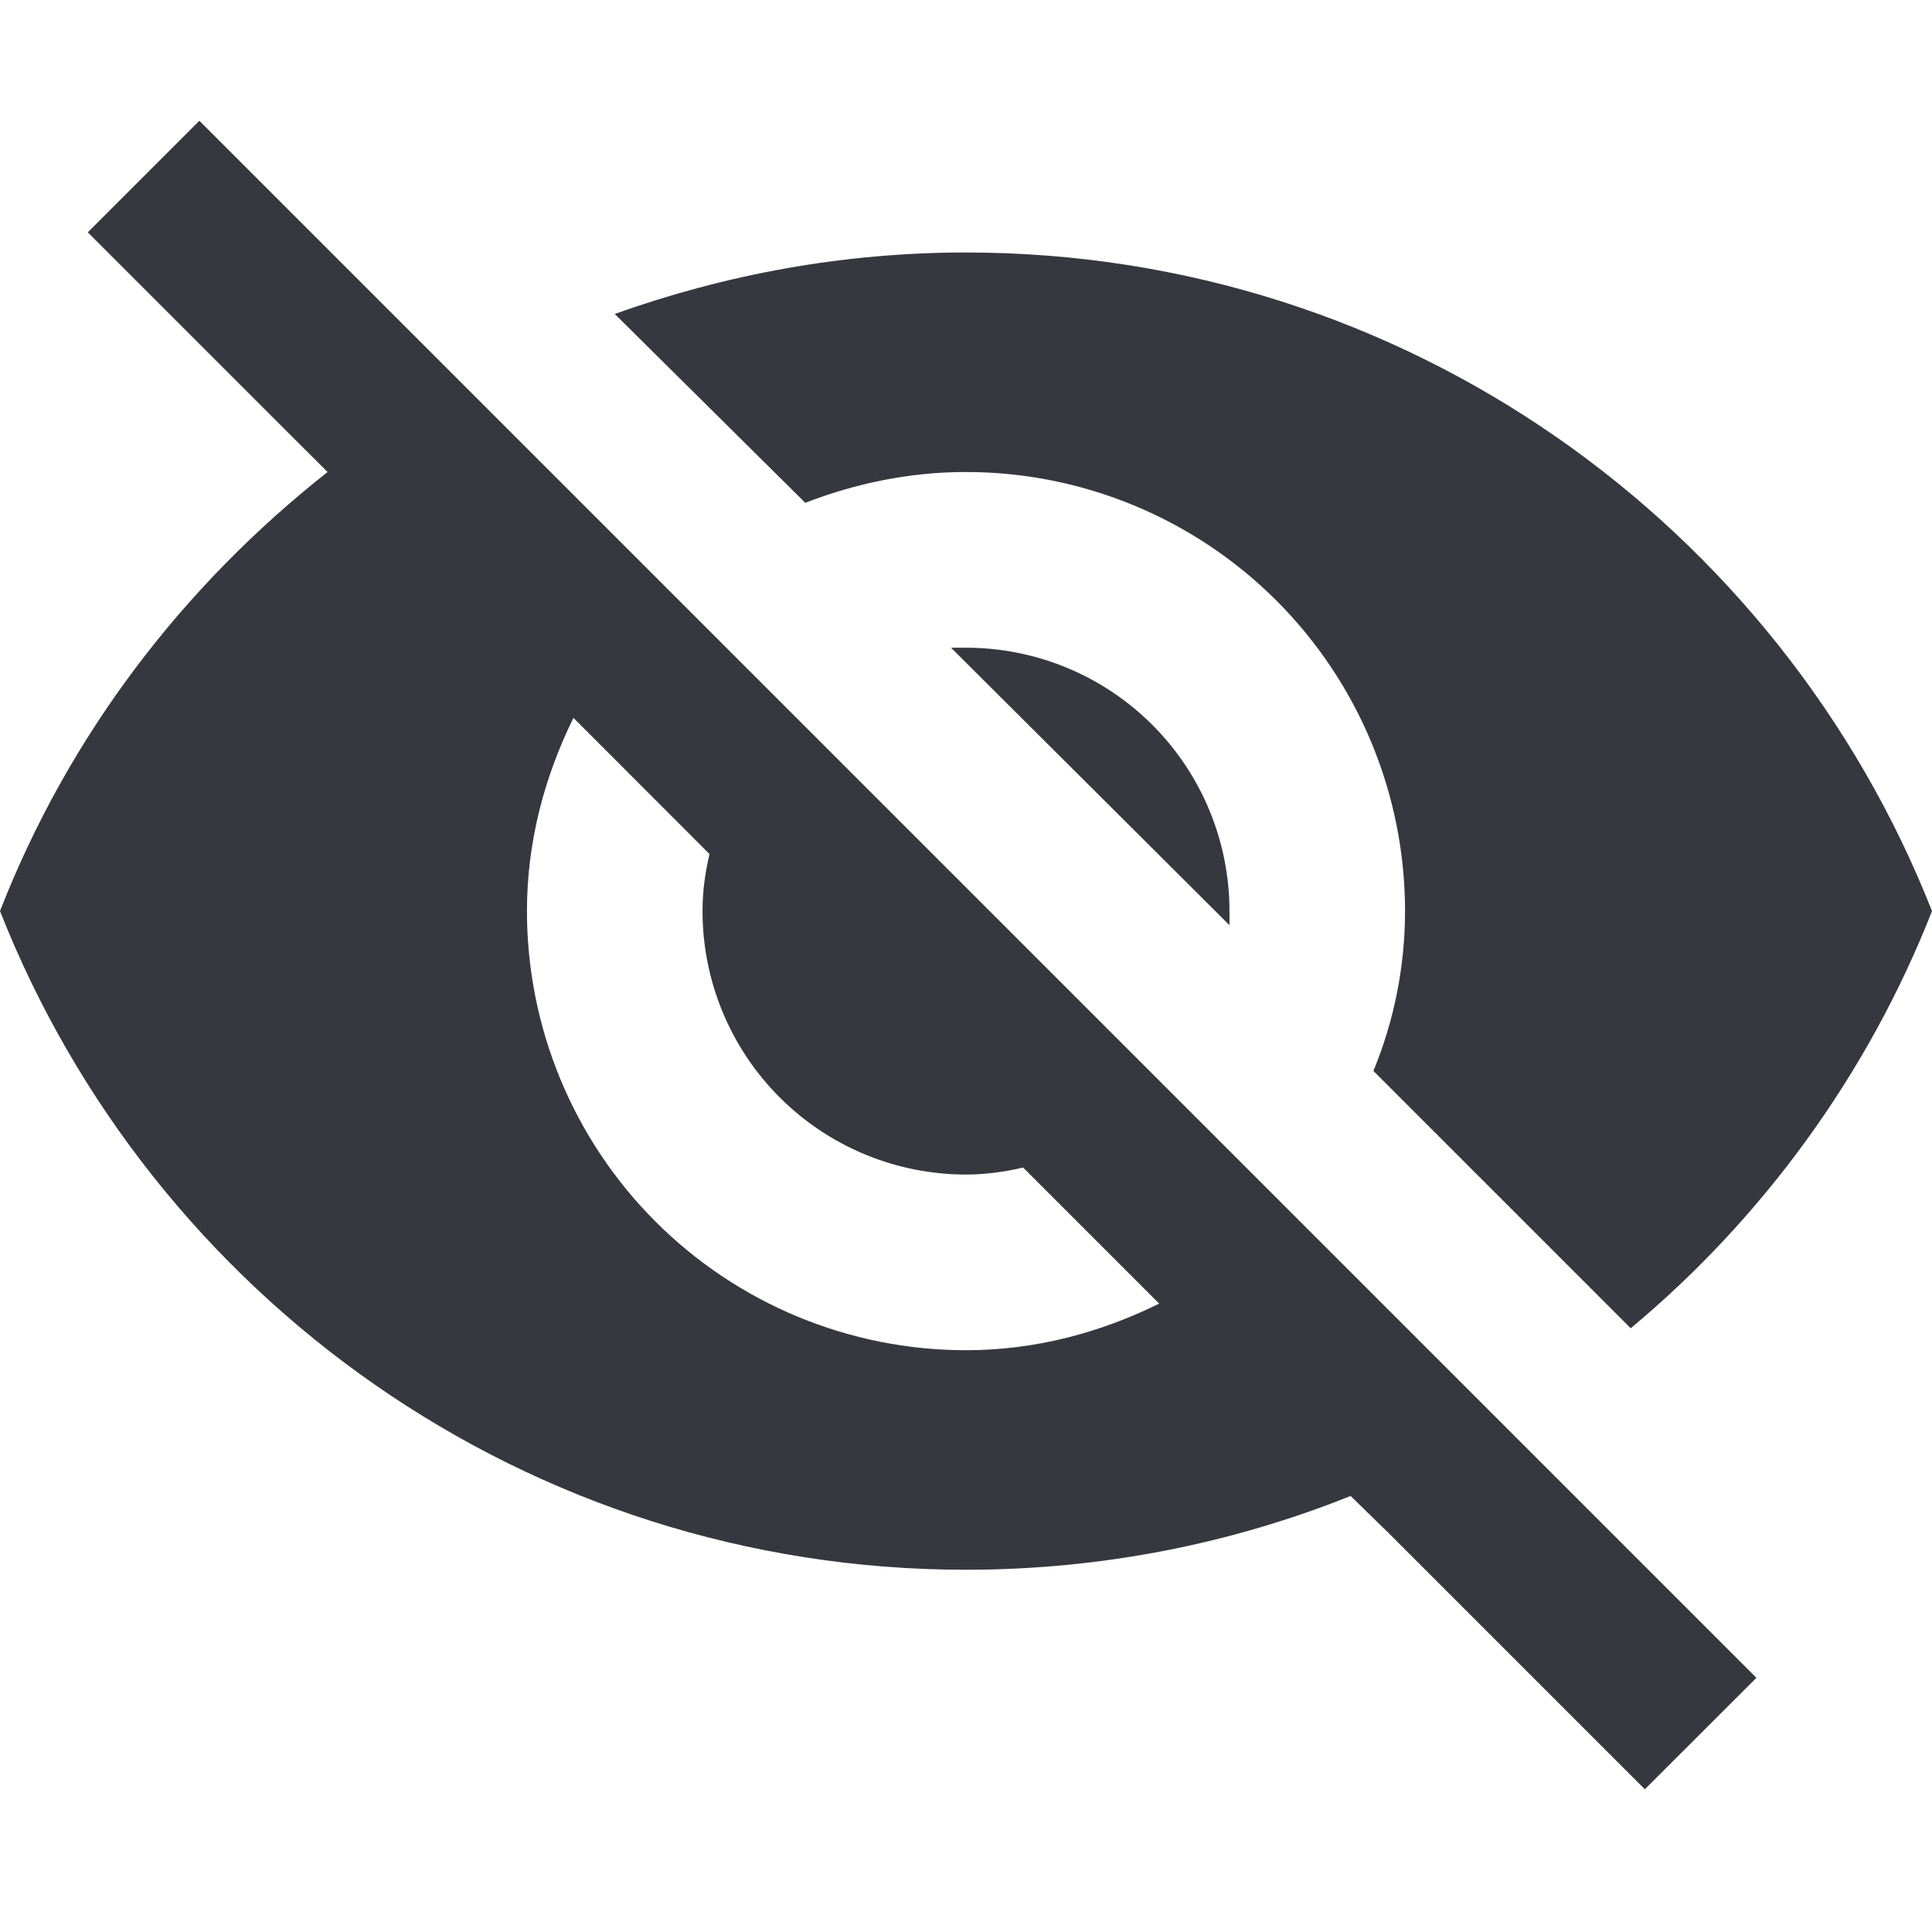
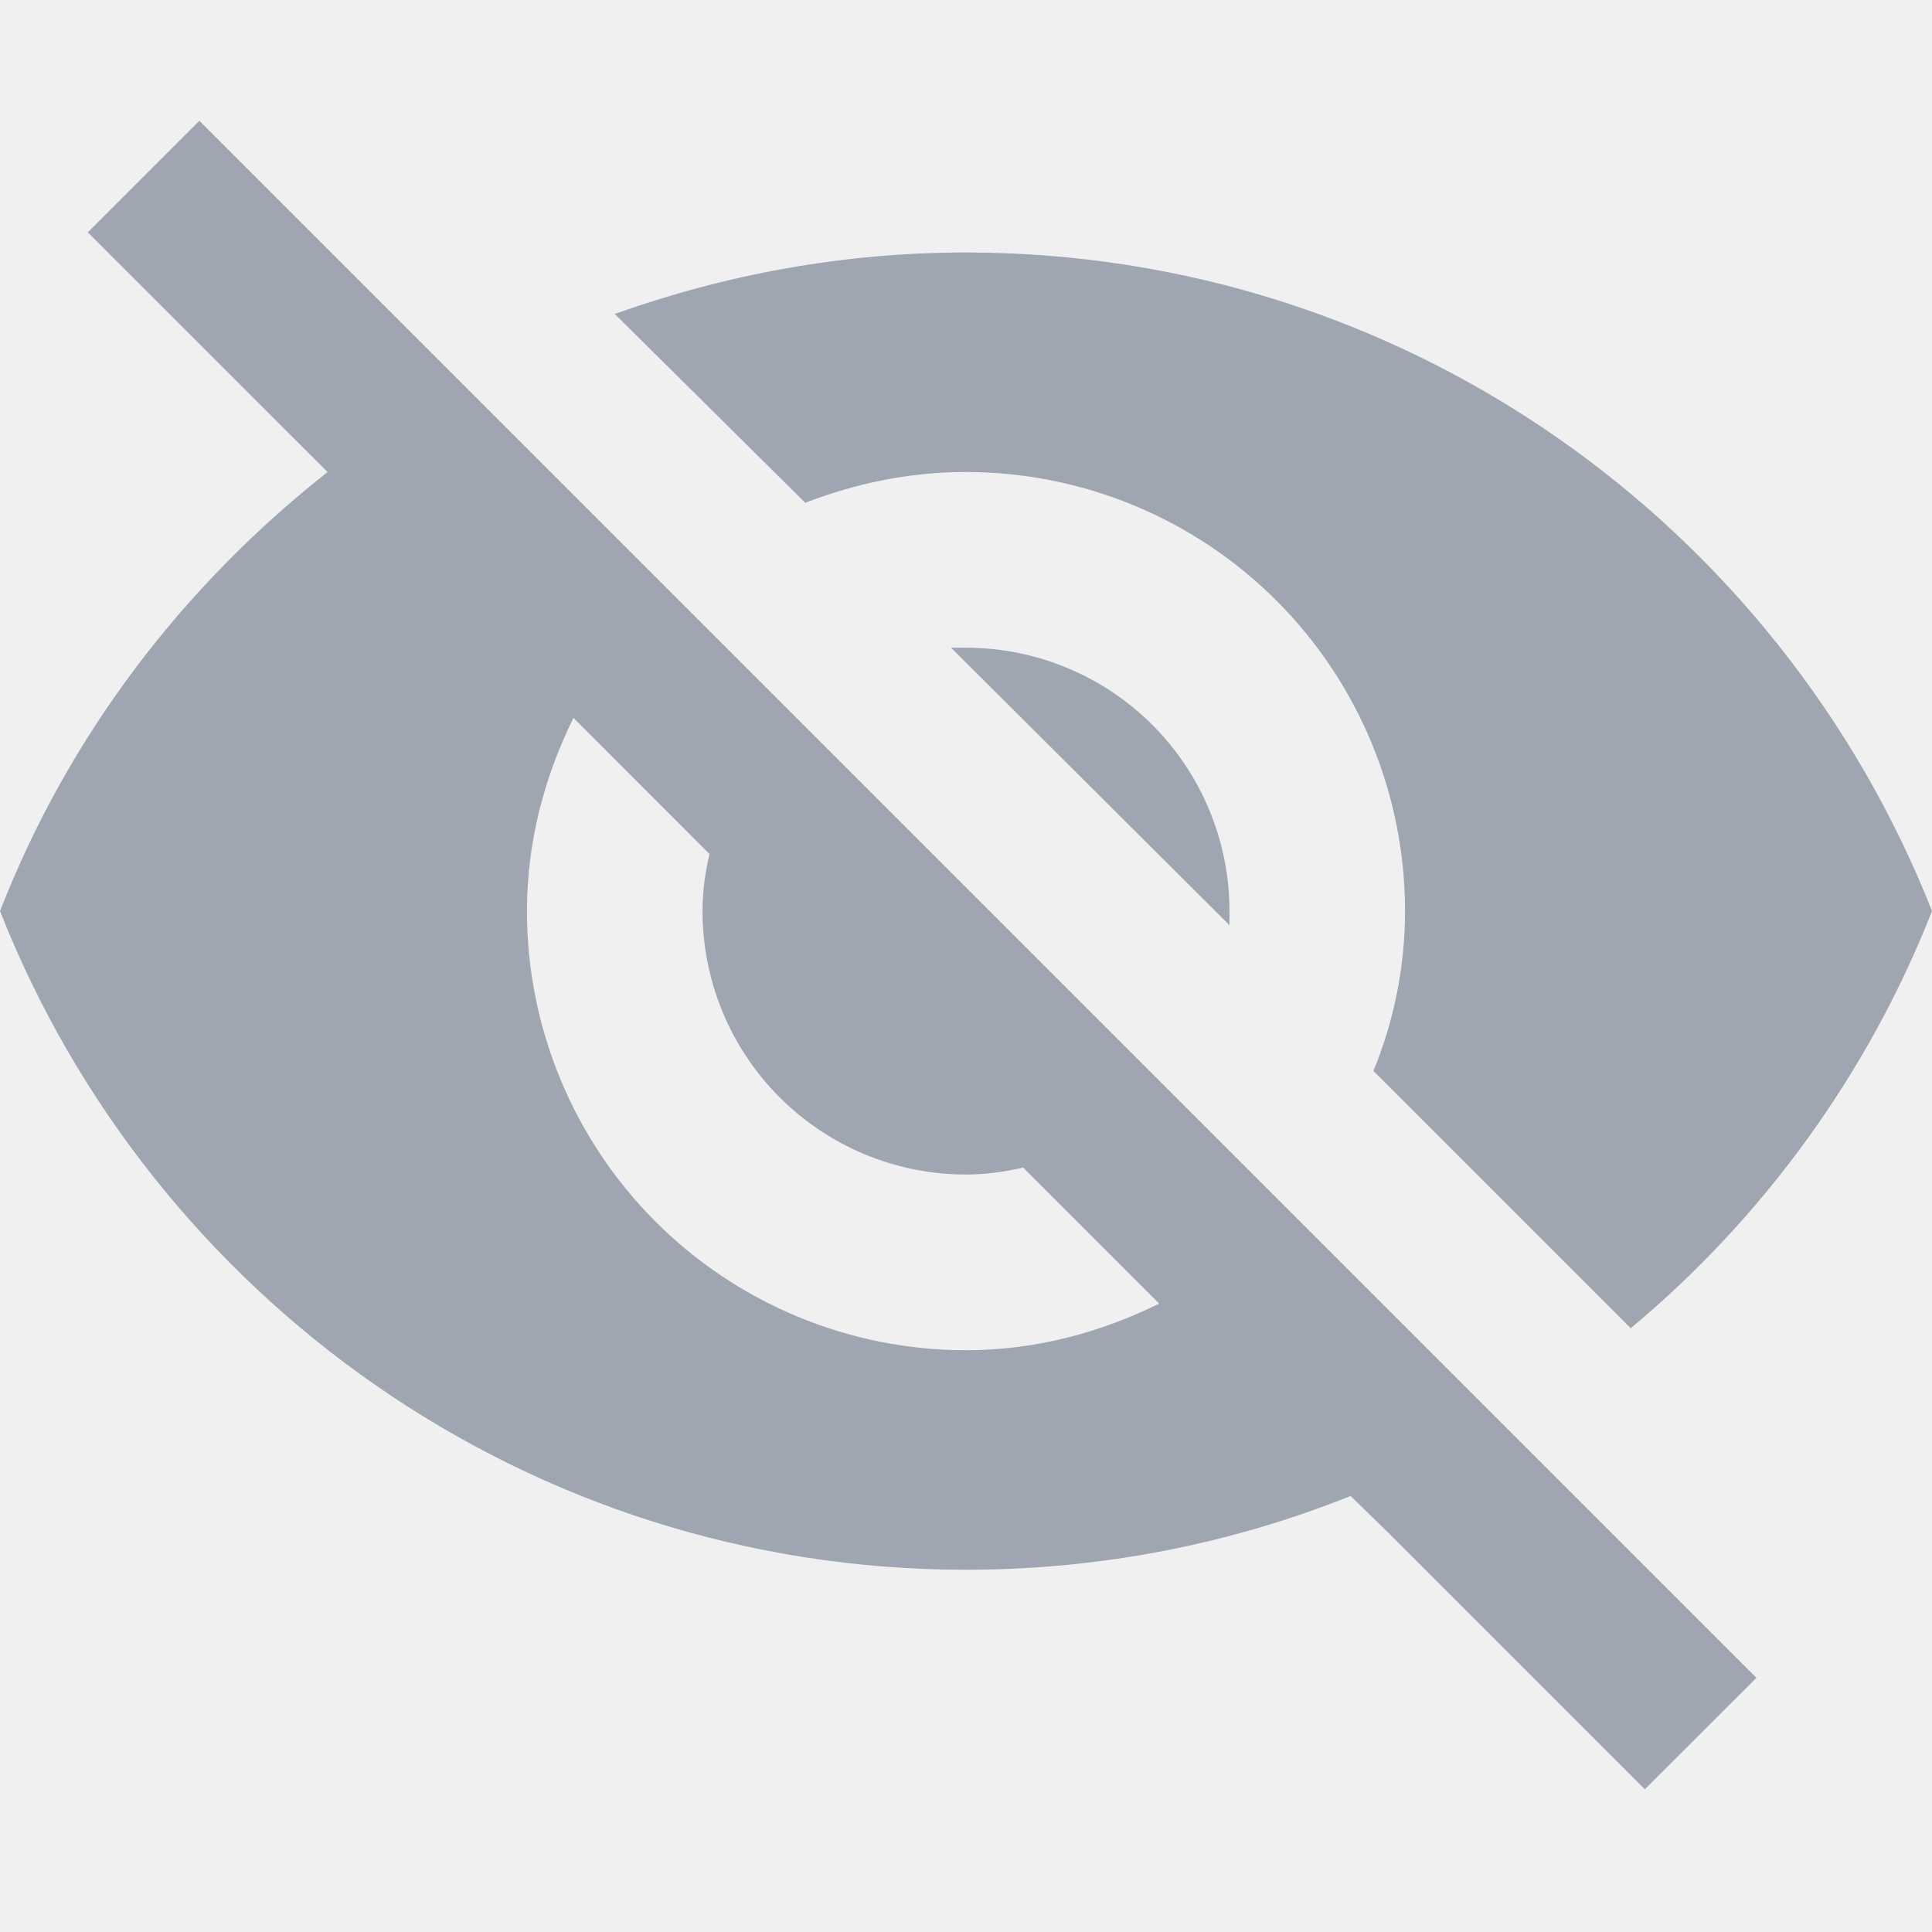
<svg xmlns="http://www.w3.org/2000/svg" width="16" height="16" viewBox="0 0 16 16" fill="none">
  <g id="eye-off">
-     <rect width="16" height="16" fill="white" />
-     <path id="Vector" d="M7.876 5.364L10.182 7.662C10.182 7.625 10.182 7.582 10.182 7.545C10.182 6.967 9.952 6.412 9.543 6.003C9.134 5.594 8.579 5.364 8 5.364C7.956 5.364 7.92 5.364 7.876 5.364ZM4.749 5.945L5.876 7.073C5.84 7.225 5.818 7.378 5.818 7.545C5.818 8.124 6.048 8.679 6.457 9.088C6.866 9.497 7.421 9.727 8 9.727C8.16 9.727 8.32 9.705 8.473 9.669L9.6 10.796C9.113 11.036 8.575 11.182 8 11.182C7.036 11.182 6.111 10.799 5.429 10.117C4.747 9.435 4.364 8.51 4.364 7.545C4.364 6.971 4.509 6.433 4.749 5.945ZM0.727 1.924L2.385 3.582L2.713 3.909C1.513 4.855 0.567 6.091 0 7.545C1.258 10.738 4.364 13 8 13C9.127 13 10.204 12.782 11.185 12.389L11.498 12.694L13.622 14.818L14.546 13.895L1.651 1M8 3.909C8.964 3.909 9.889 4.292 10.571 4.974C11.253 5.656 11.636 6.581 11.636 7.545C11.636 8.011 11.542 8.462 11.374 8.869L13.505 11C14.596 10.091 15.469 8.898 16 7.545C14.742 4.353 11.636 2.091 8 2.091C6.982 2.091 6.007 2.273 5.091 2.6L6.669 4.164C7.084 4.004 7.527 3.909 8 3.909Z" fill="#373740" />
+     <path id="Vector" d="M7.876 5.364L10.182 7.662C10.182 7.625 10.182 7.582 10.182 7.545C10.182 6.967 9.952 6.412 9.543 6.003C9.134 5.594 8.579 5.364 8 5.364C7.956 5.364 7.92 5.364 7.876 5.364ZM4.749 5.945L5.876 7.073C5.84 7.225 5.818 7.378 5.818 7.545C5.818 8.124 6.048 8.679 6.457 9.088C6.866 9.497 7.421 9.727 8 9.727C8.16 9.727 8.32 9.705 8.473 9.669L9.6 10.796C9.113 11.036 8.575 11.182 8 11.182C7.036 11.182 6.111 10.799 5.429 10.117C4.747 9.435 4.364 8.51 4.364 7.545C4.364 6.971 4.509 6.433 4.749 5.945ZM0.727 1.924L2.385 3.582L2.713 3.909C1.513 4.855 0.567 6.091 0 7.545C1.258 10.738 4.364 13 8 13C9.127 13 10.204 12.782 11.185 12.389L11.498 12.694L13.622 14.818L14.546 13.895L1.651 1M8 3.909C8.964 3.909 9.889 4.292 10.571 4.974C11.253 5.656 11.636 6.581 11.636 7.545C11.636 8.011 11.542 8.462 11.374 8.869L13.505 11C14.596 10.091 15.469 8.898 16 7.545C14.742 4.353 11.636 2.091 8 2.091C6.982 2.091 6.007 2.273 5.091 2.6L6.669 4.164C7.084 4.004 7.527 3.909 8 3.909Z" fill="#9FA6B2" />
  </g>
</svg>
